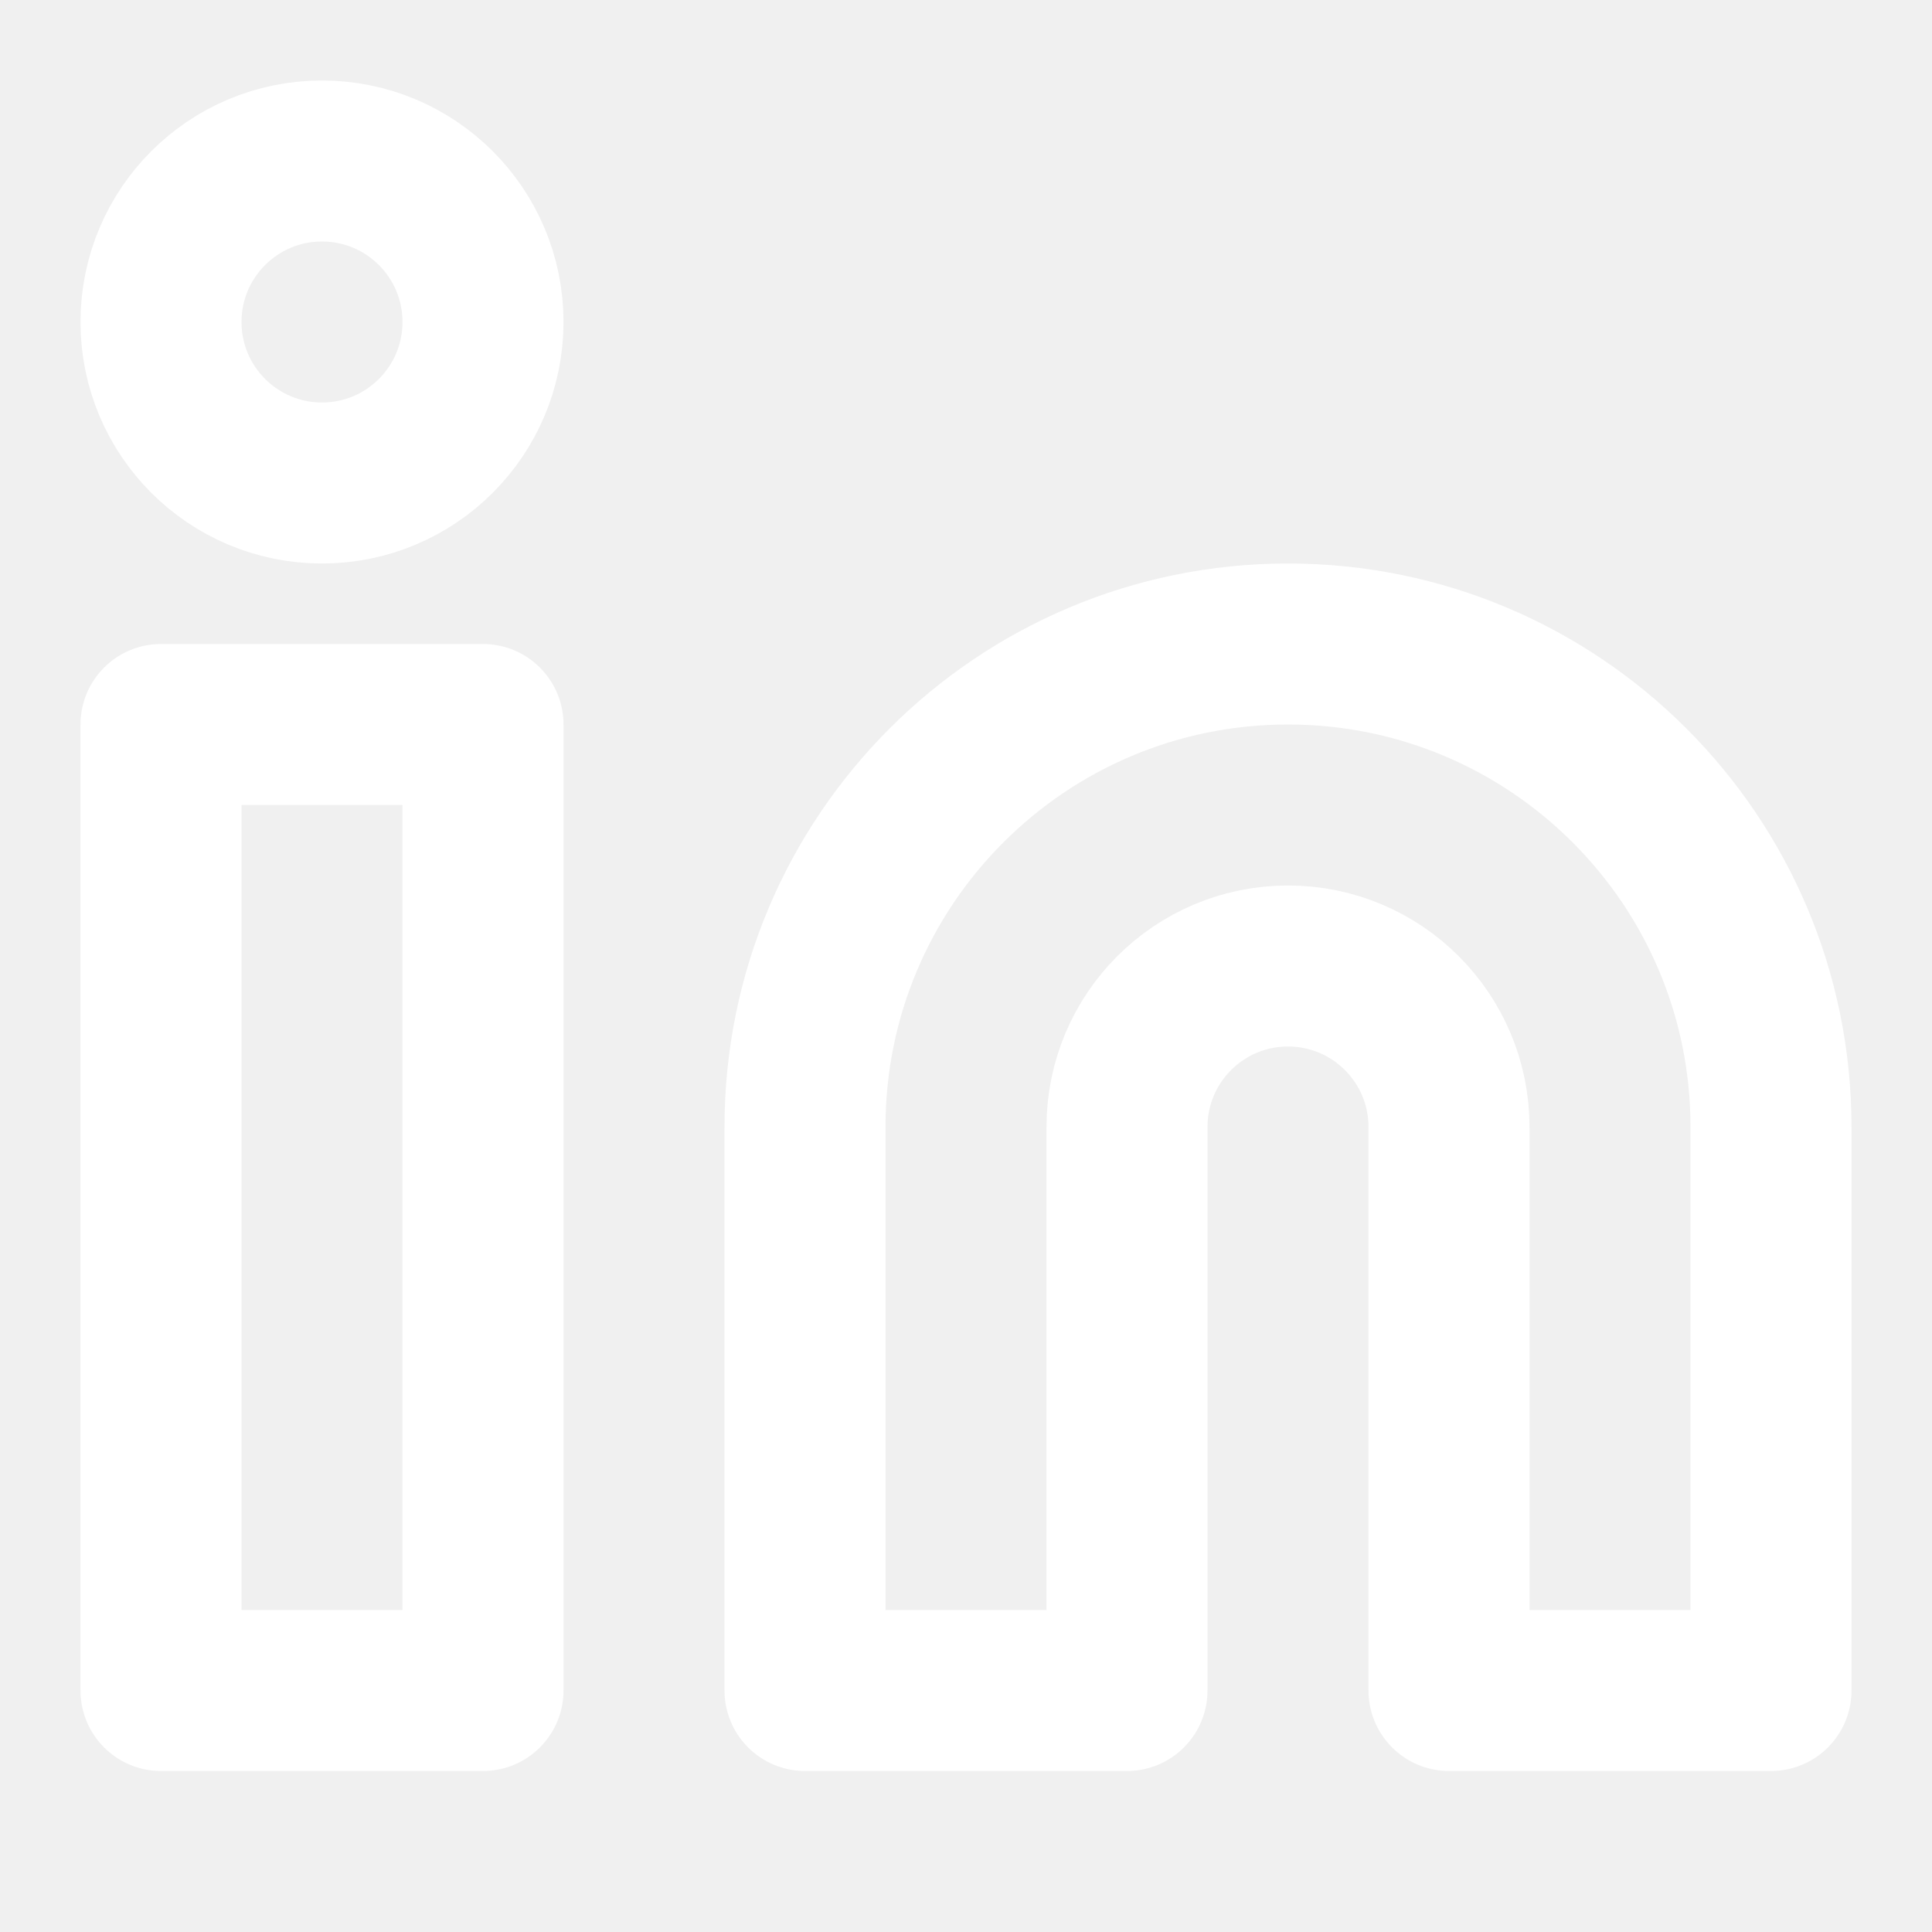
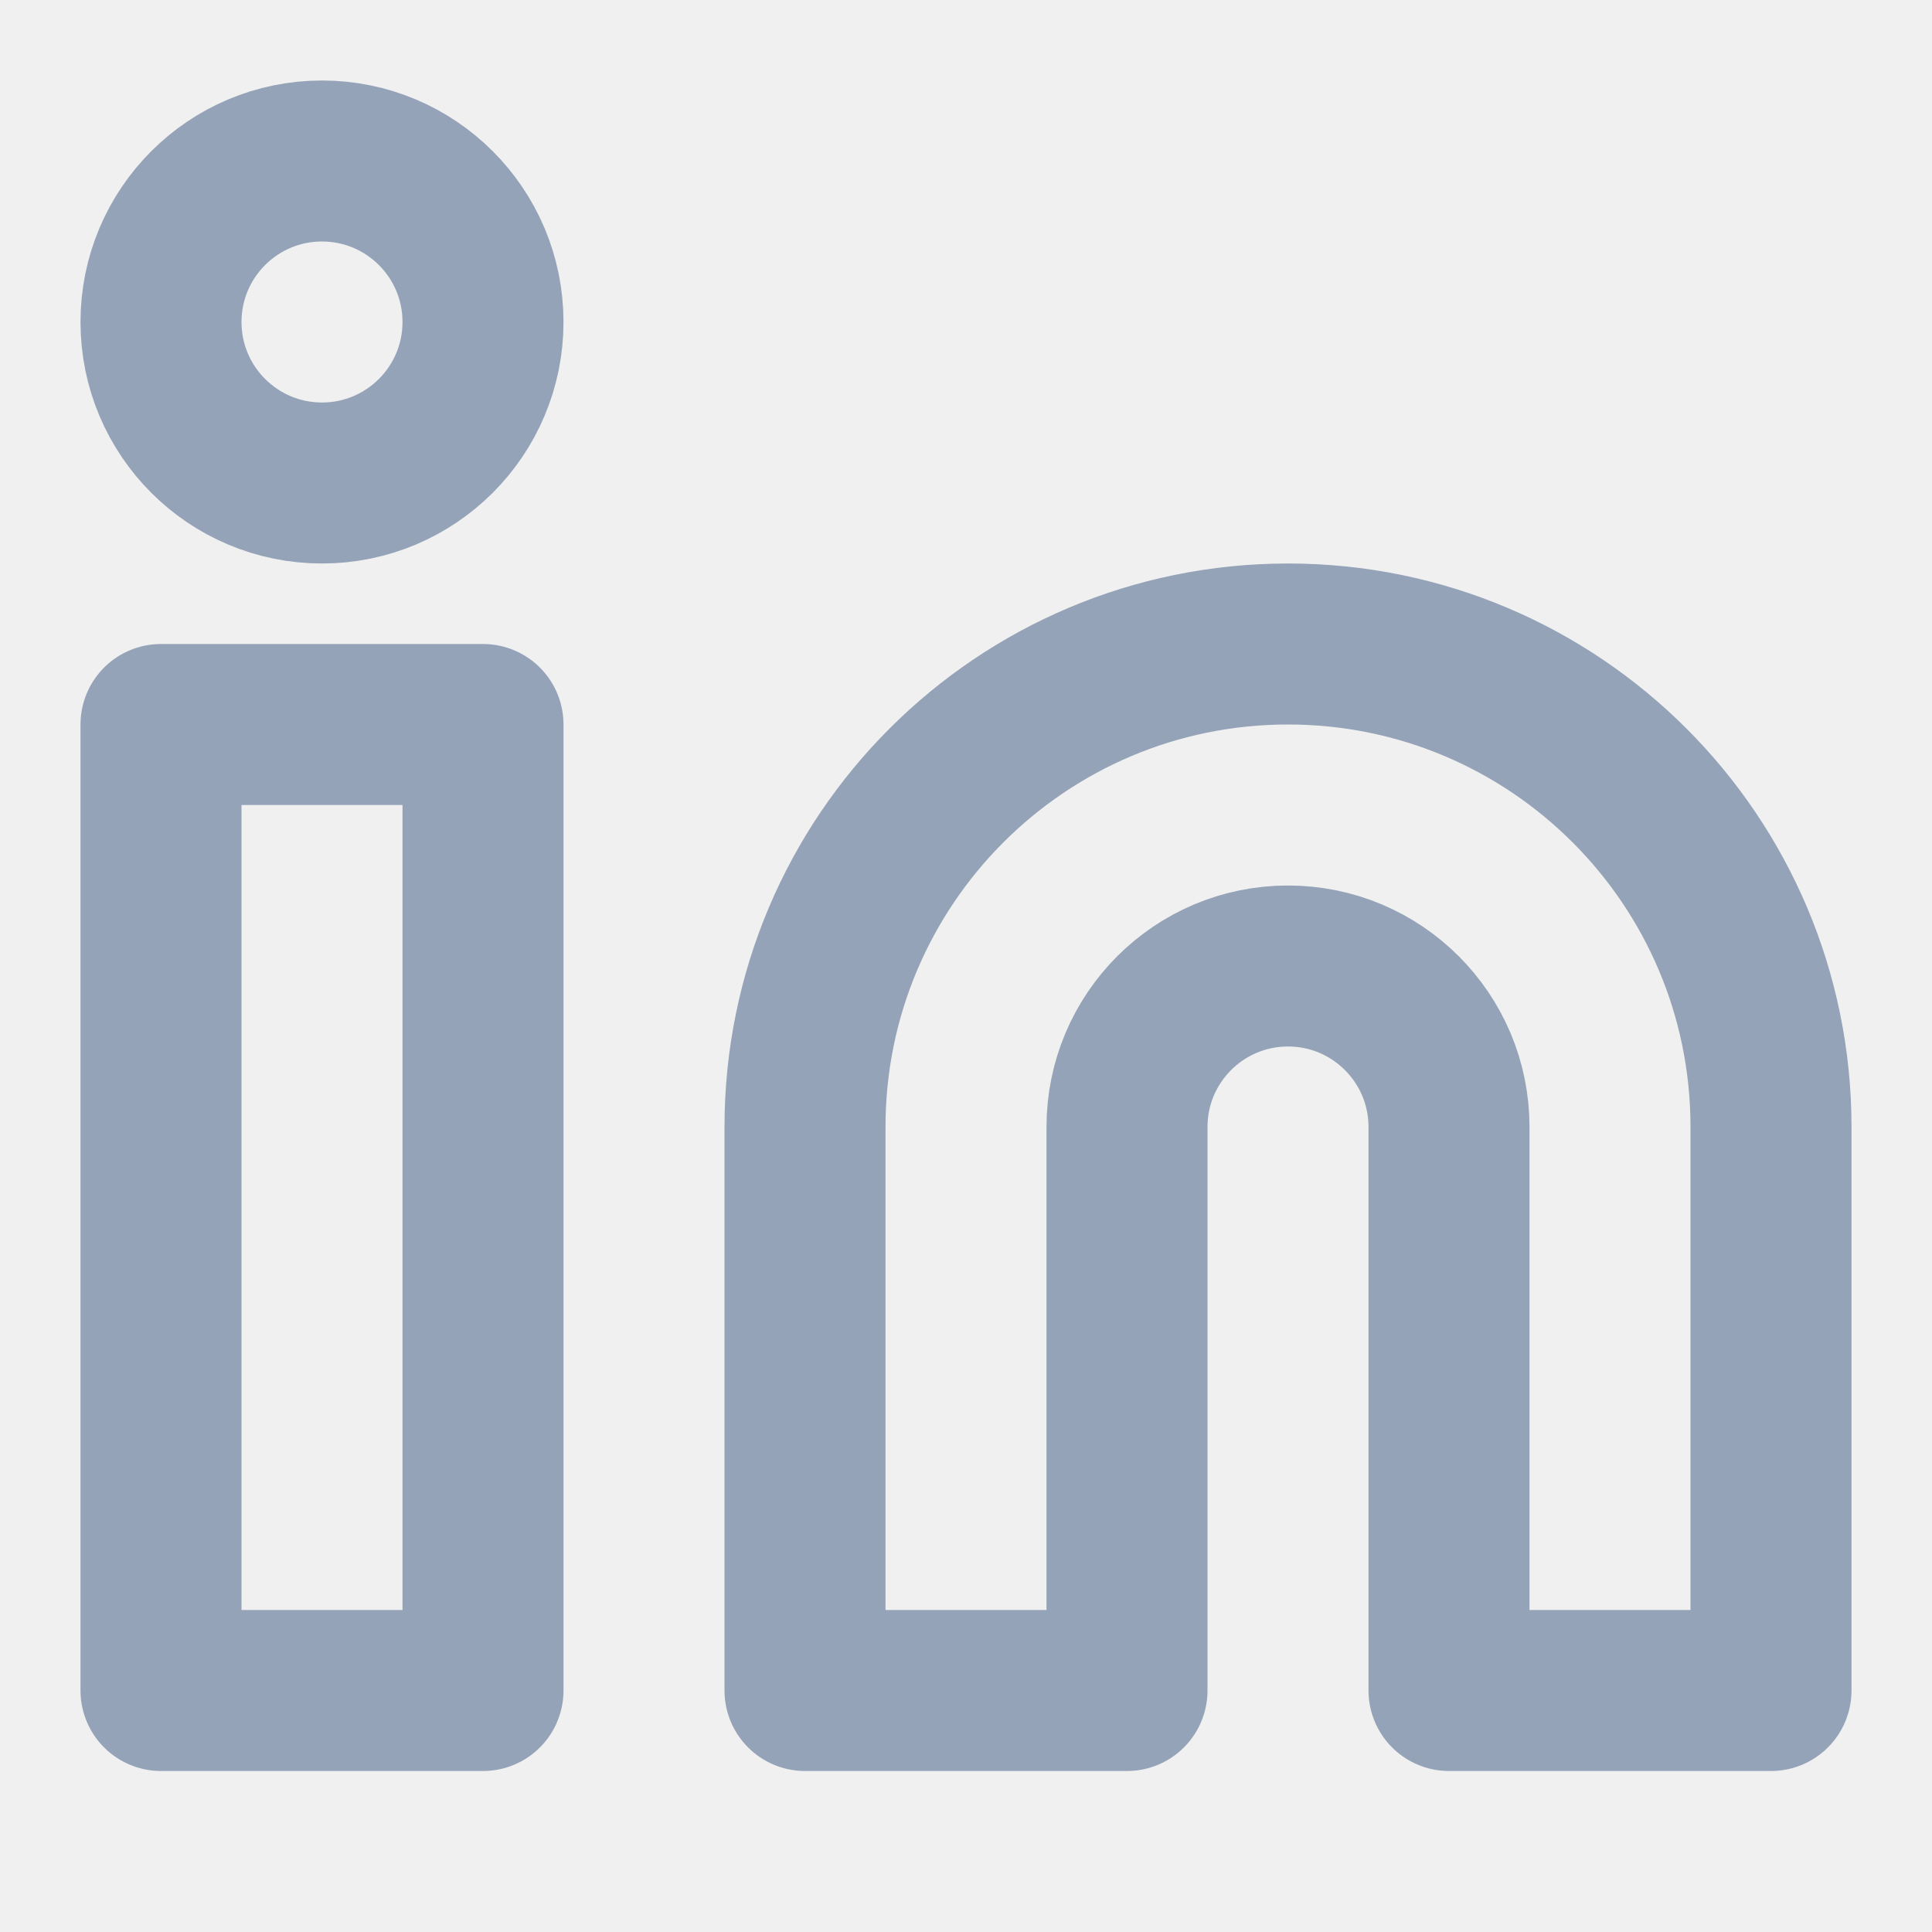
- <svg xmlns="http://www.w3.org/2000/svg" height="24" viewBox="0 0 24 24" fill="none" stroke="#fff" stroke-width="2" stroke-linecap="round" stroke-linejoin="round" class="feather feather-linkedin">
+ <svg xmlns="http://www.w3.org/2000/svg" height="24" viewBox="0 0 24 24" fill="none" stroke="#94A3B8" stroke-width="2" stroke-linecap="round" stroke-linejoin="round" class="feather feather-linkedin">
  <path d="M16 8a6 6 0 0 1 6 6v7h-4v-7a2 2 0 0 0-2-2 2 2 0 0 0-2 2v7h-4v-7a6 6 0 0 1 6-6z" />
  <rect x="2" y="9" width="4" height="12" />
  <circle cx="4" cy="4" r="2" />
</svg>
